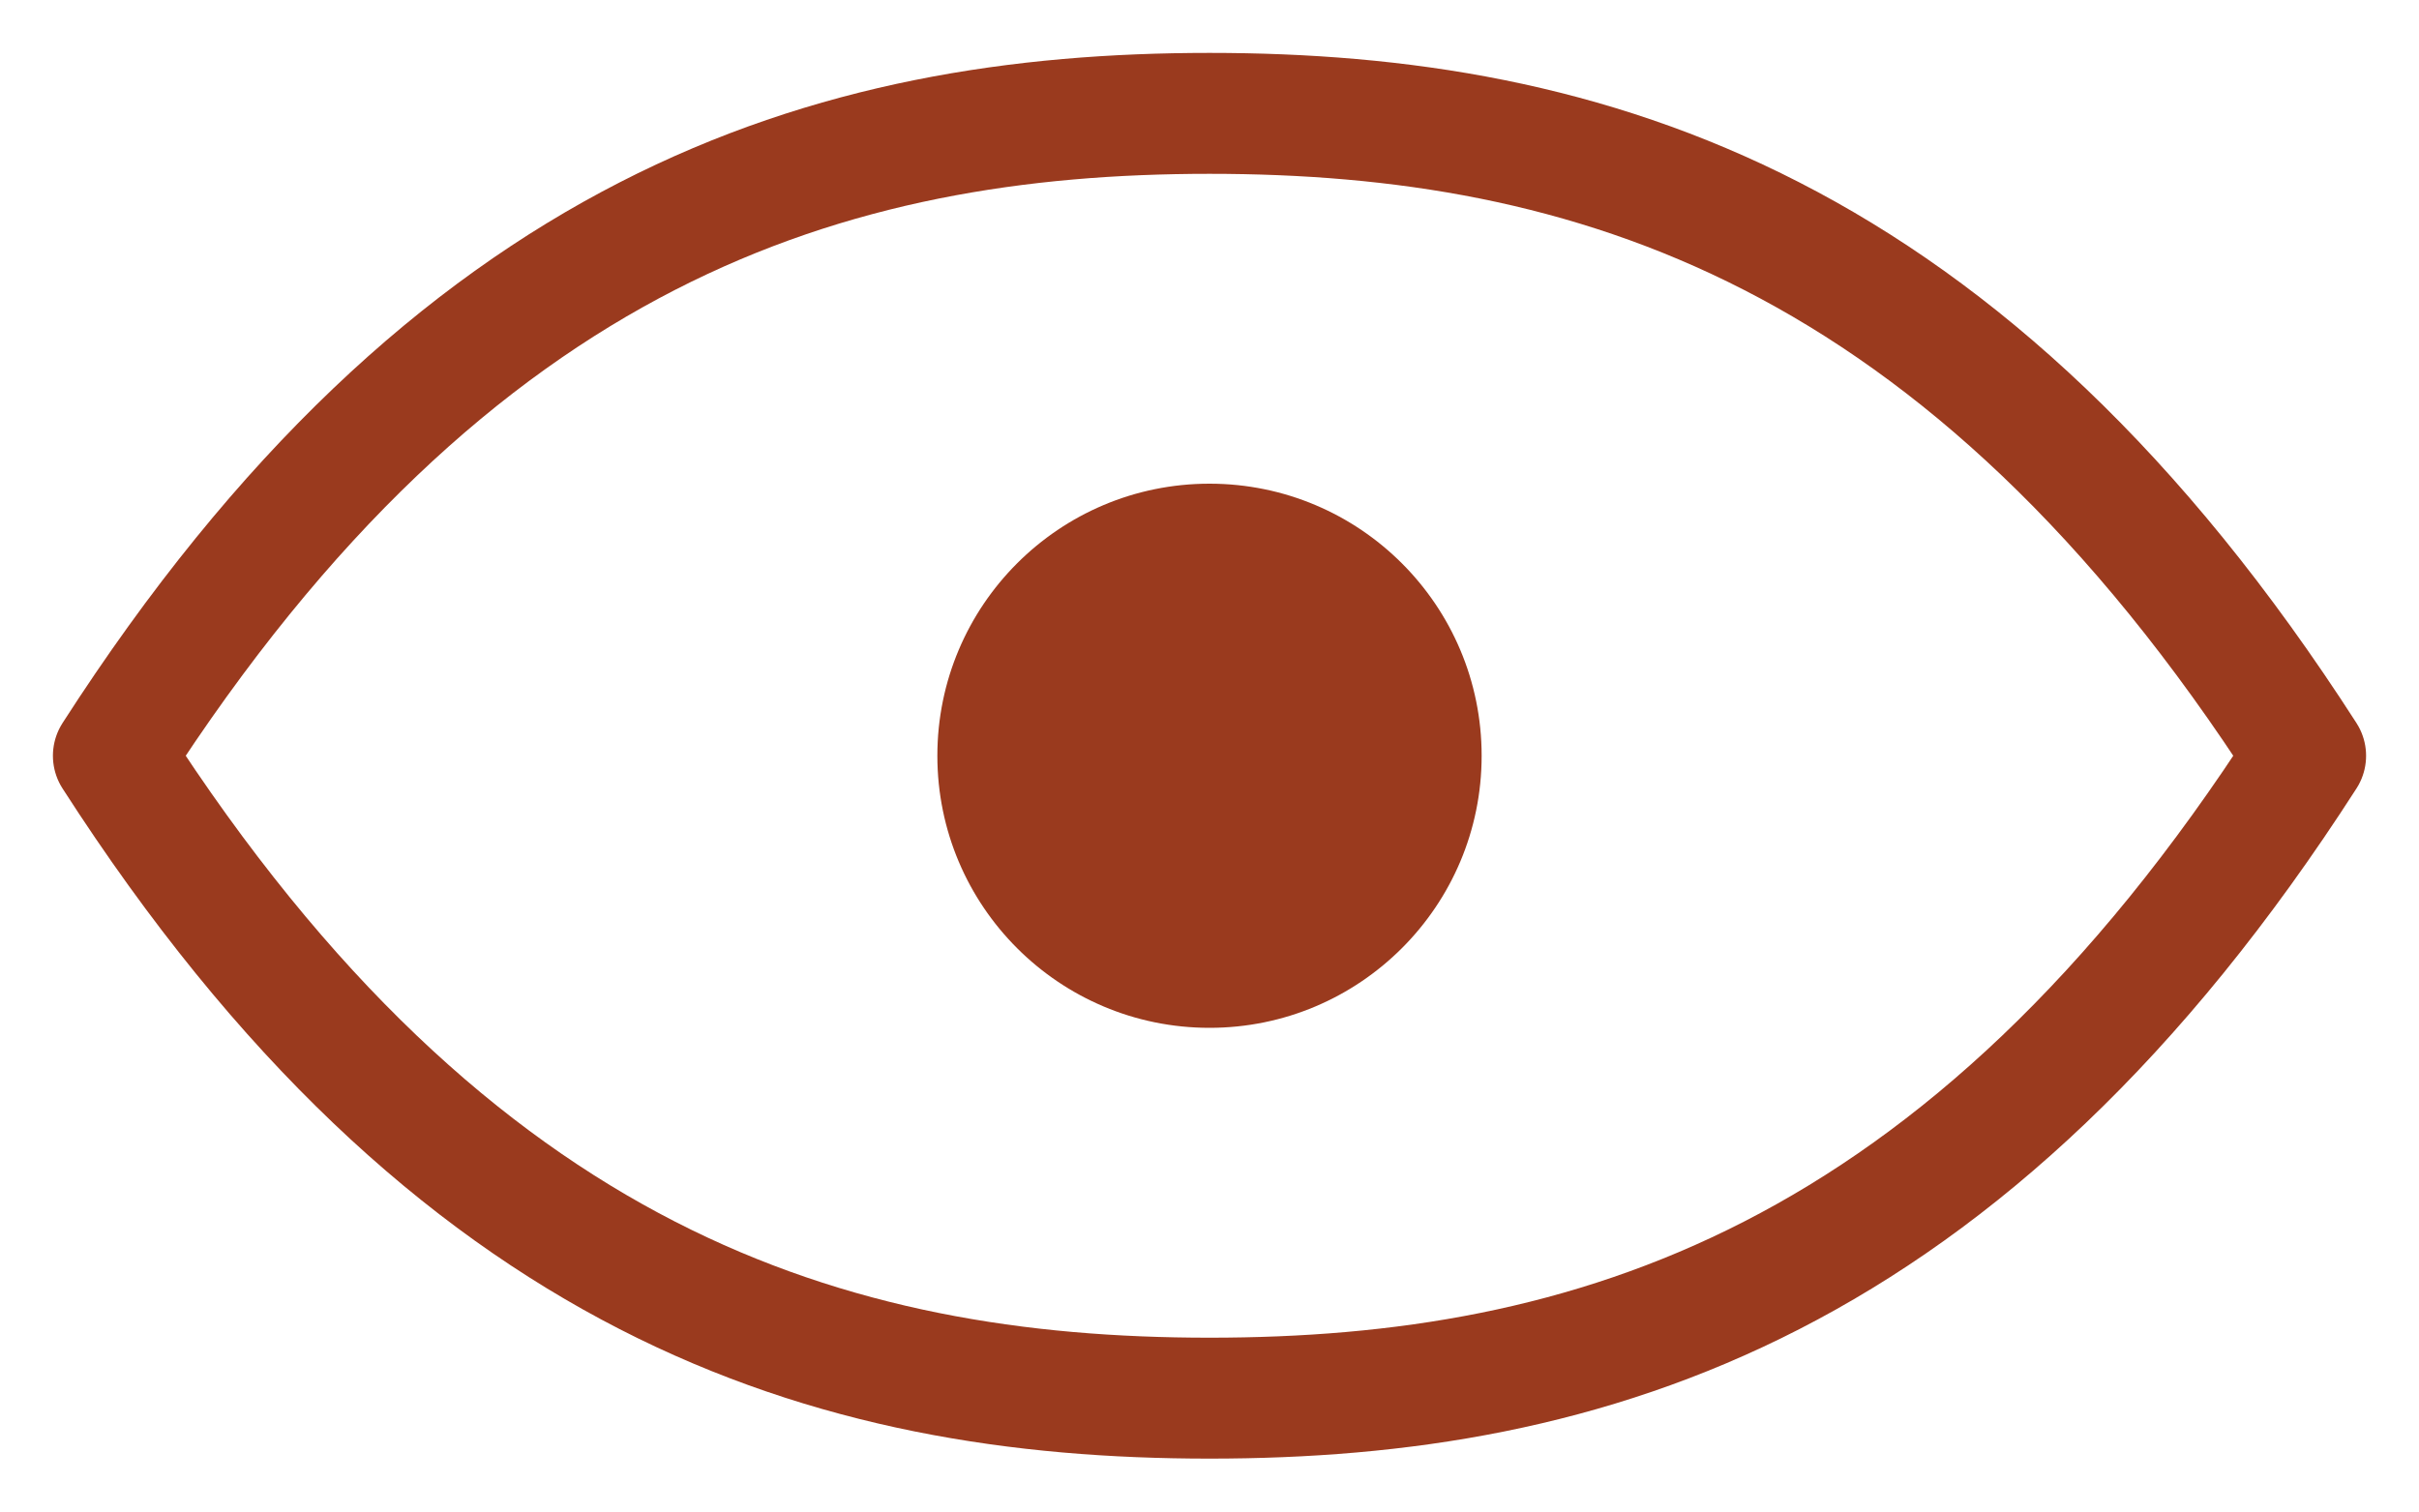
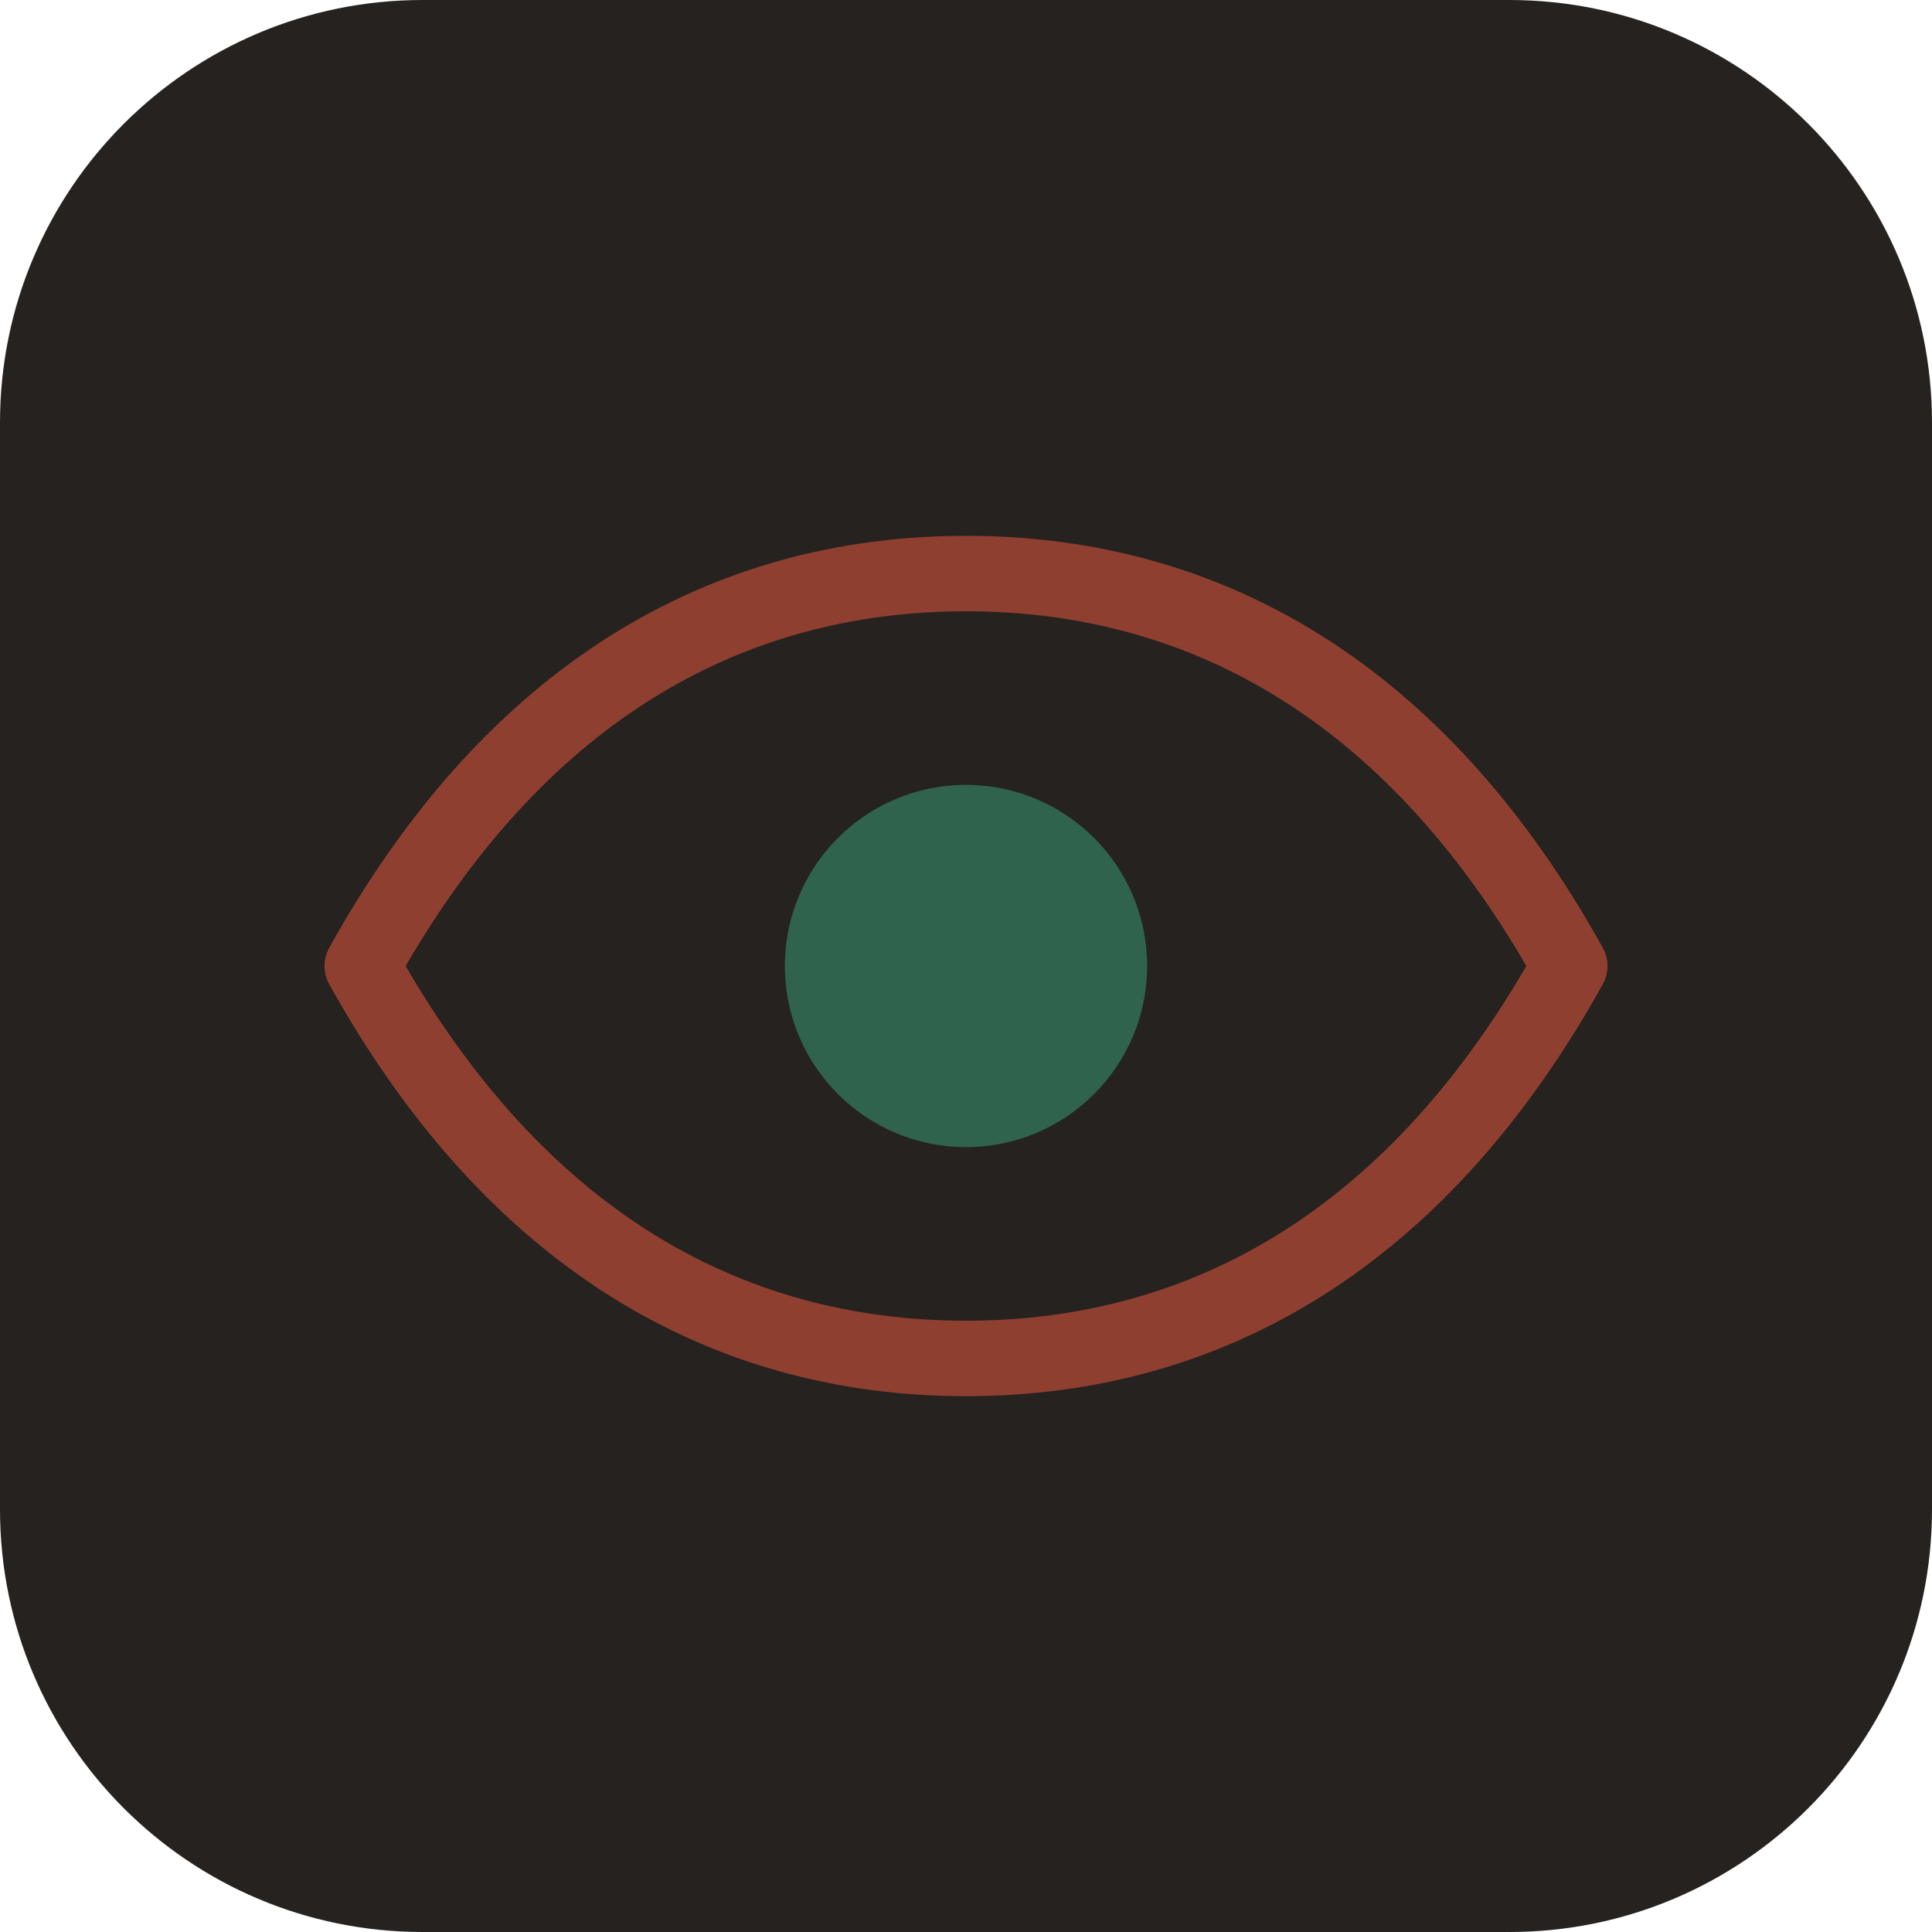
- <svg xmlns="http://www.w3.org/2000/svg" viewBox="0 0 32 20" width="32" height="20">
-   <path d="M1.5 10C6 3 11 1.5 16 1.5S26 3 30.5 10C26 17 21 18.5 16 18.5S6 17 1.5 10Z" fill="none" stroke="#9a3a1e" stroke-width="1.6" stroke-linejoin="round" />
-   <circle cx="16" cy="10" r="3.6" fill="#9a3a1e" />
+ <svg xmlns="http://www.w3.org/2000/svg" viewBox="0 0 64 64" role="img" aria-label="SAKSHI">
+   <rect width="64" height="64" rx="14" fill="#25221f" />
+   <path d="M12 32C17 23 24 19 32 19s15 4 20 13c-5 9-12 13-20 13S17 41 12 32Z" fill="none" stroke="#8f3f30" stroke-width="2.5" stroke-linejoin="round" />
+   <circle cx="32" cy="32" r="6" fill="#2f634e" />
</svg>
